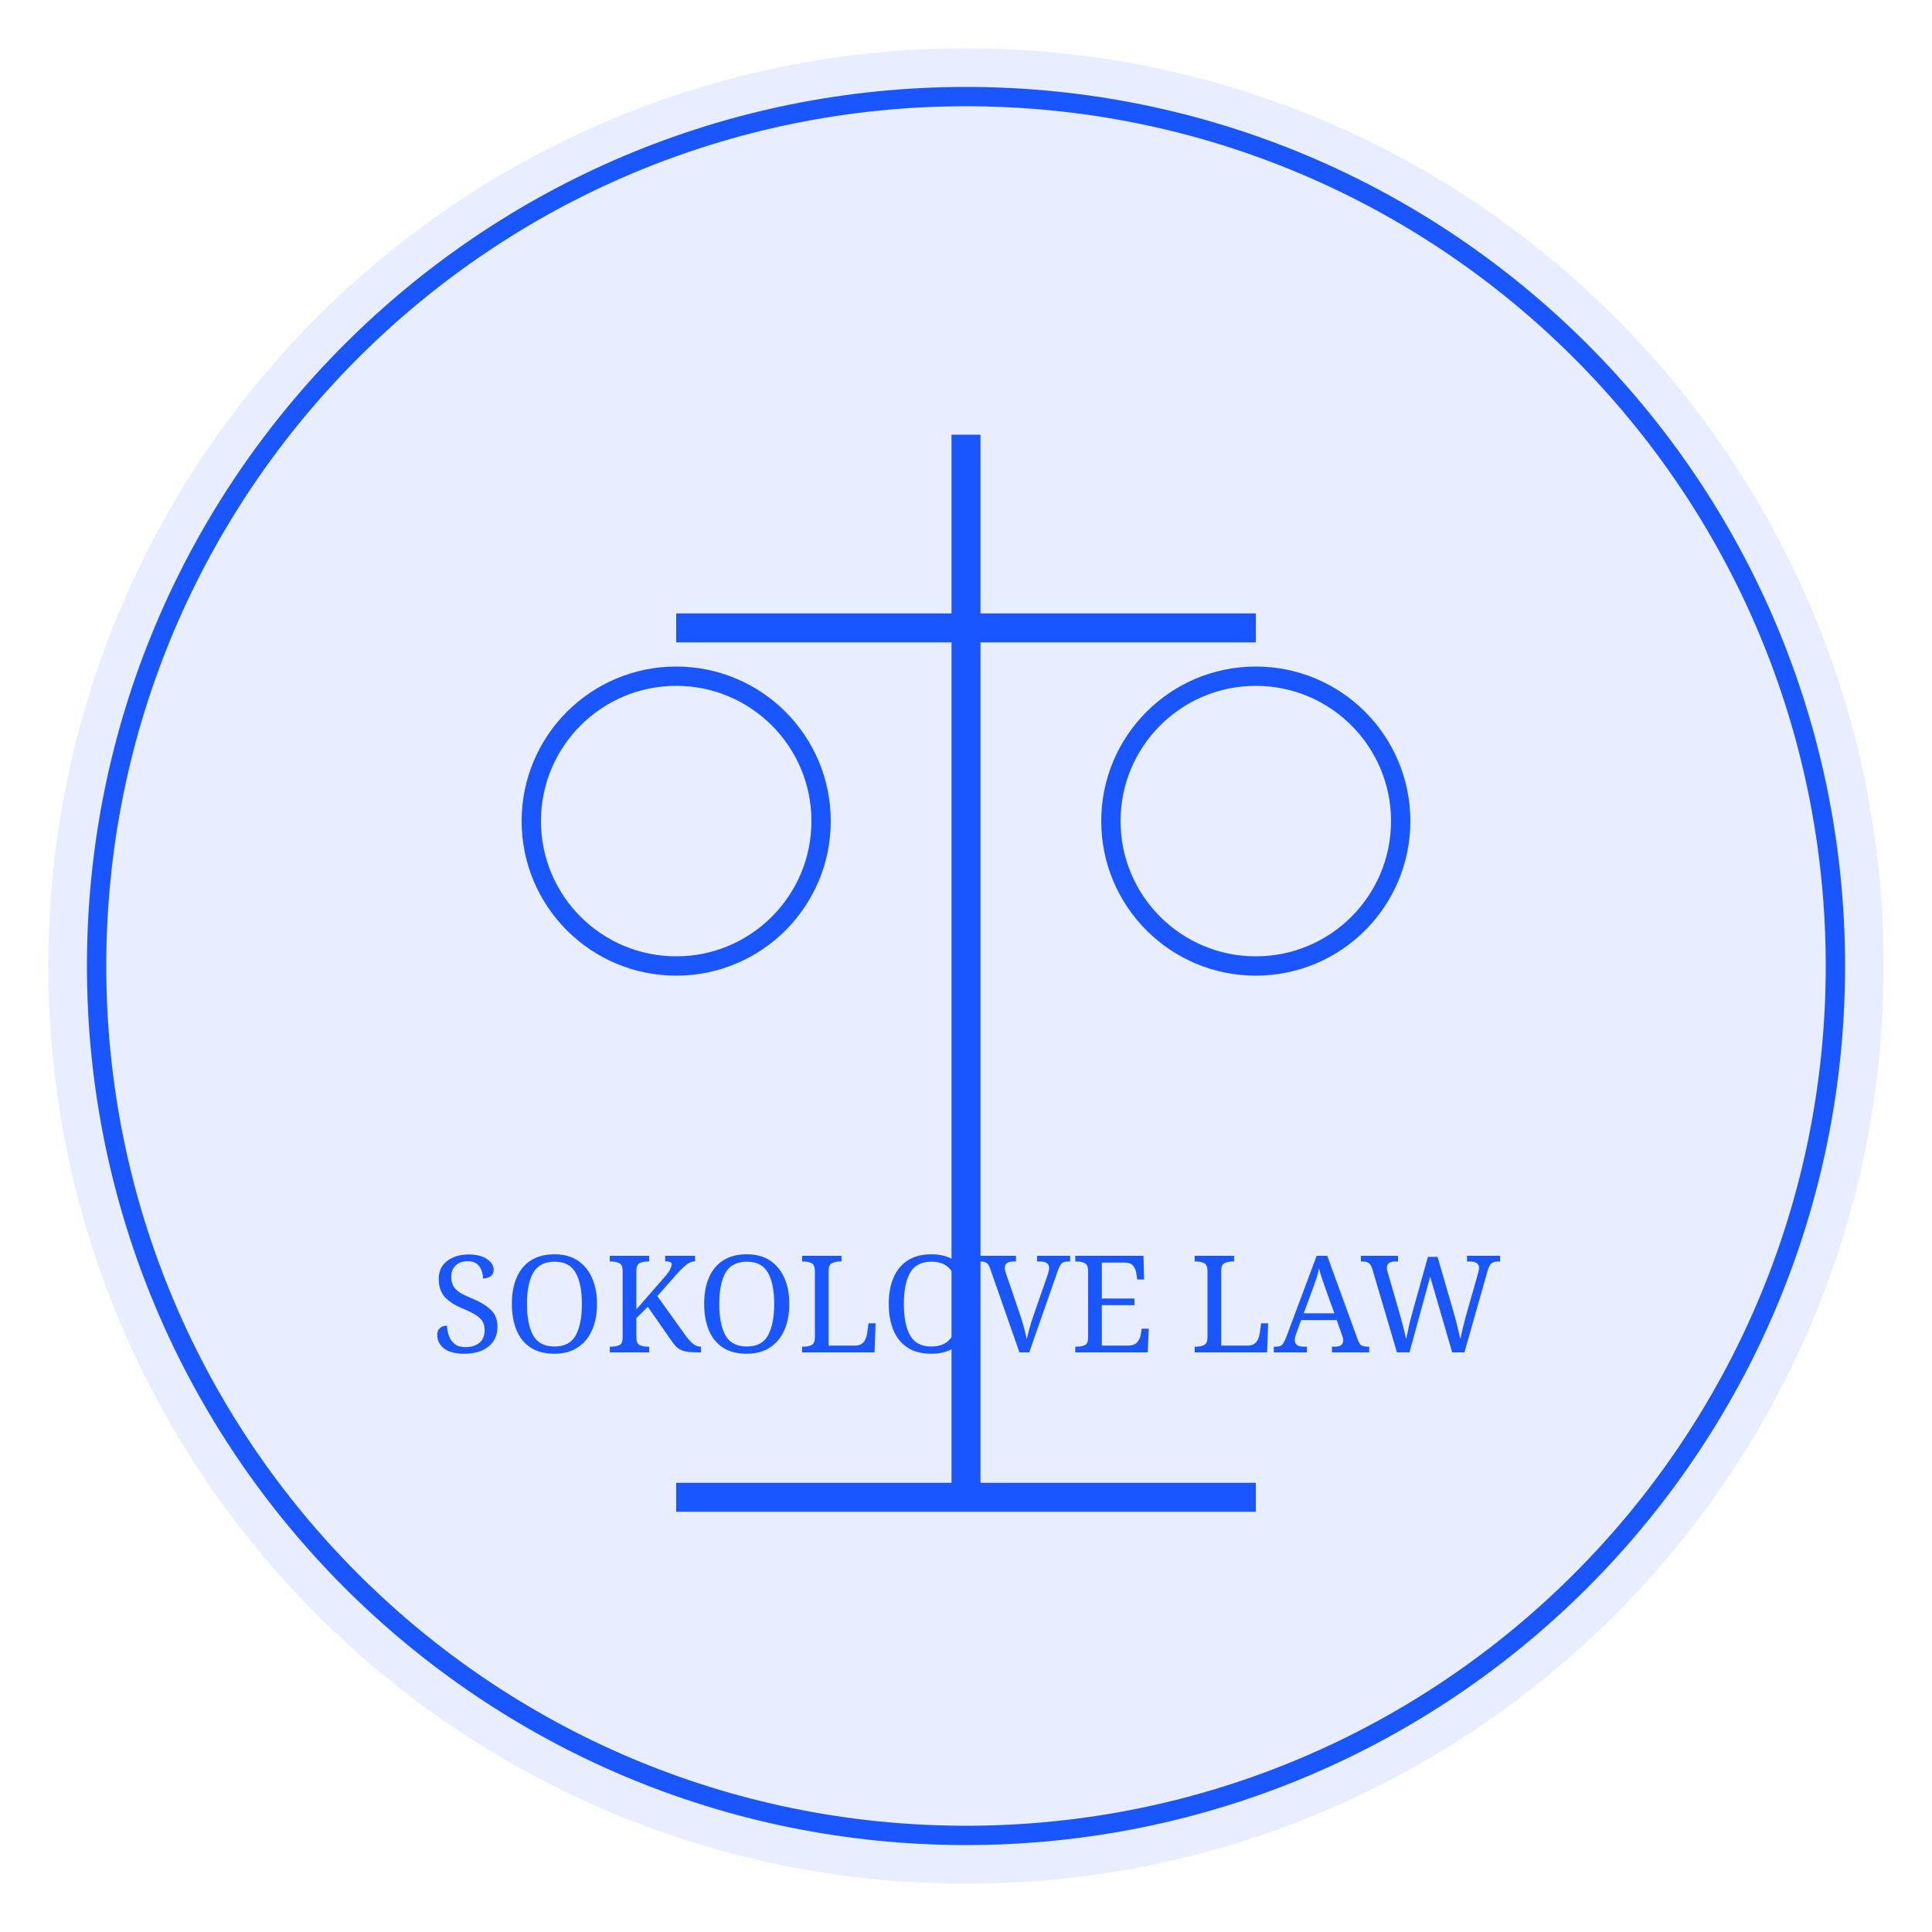
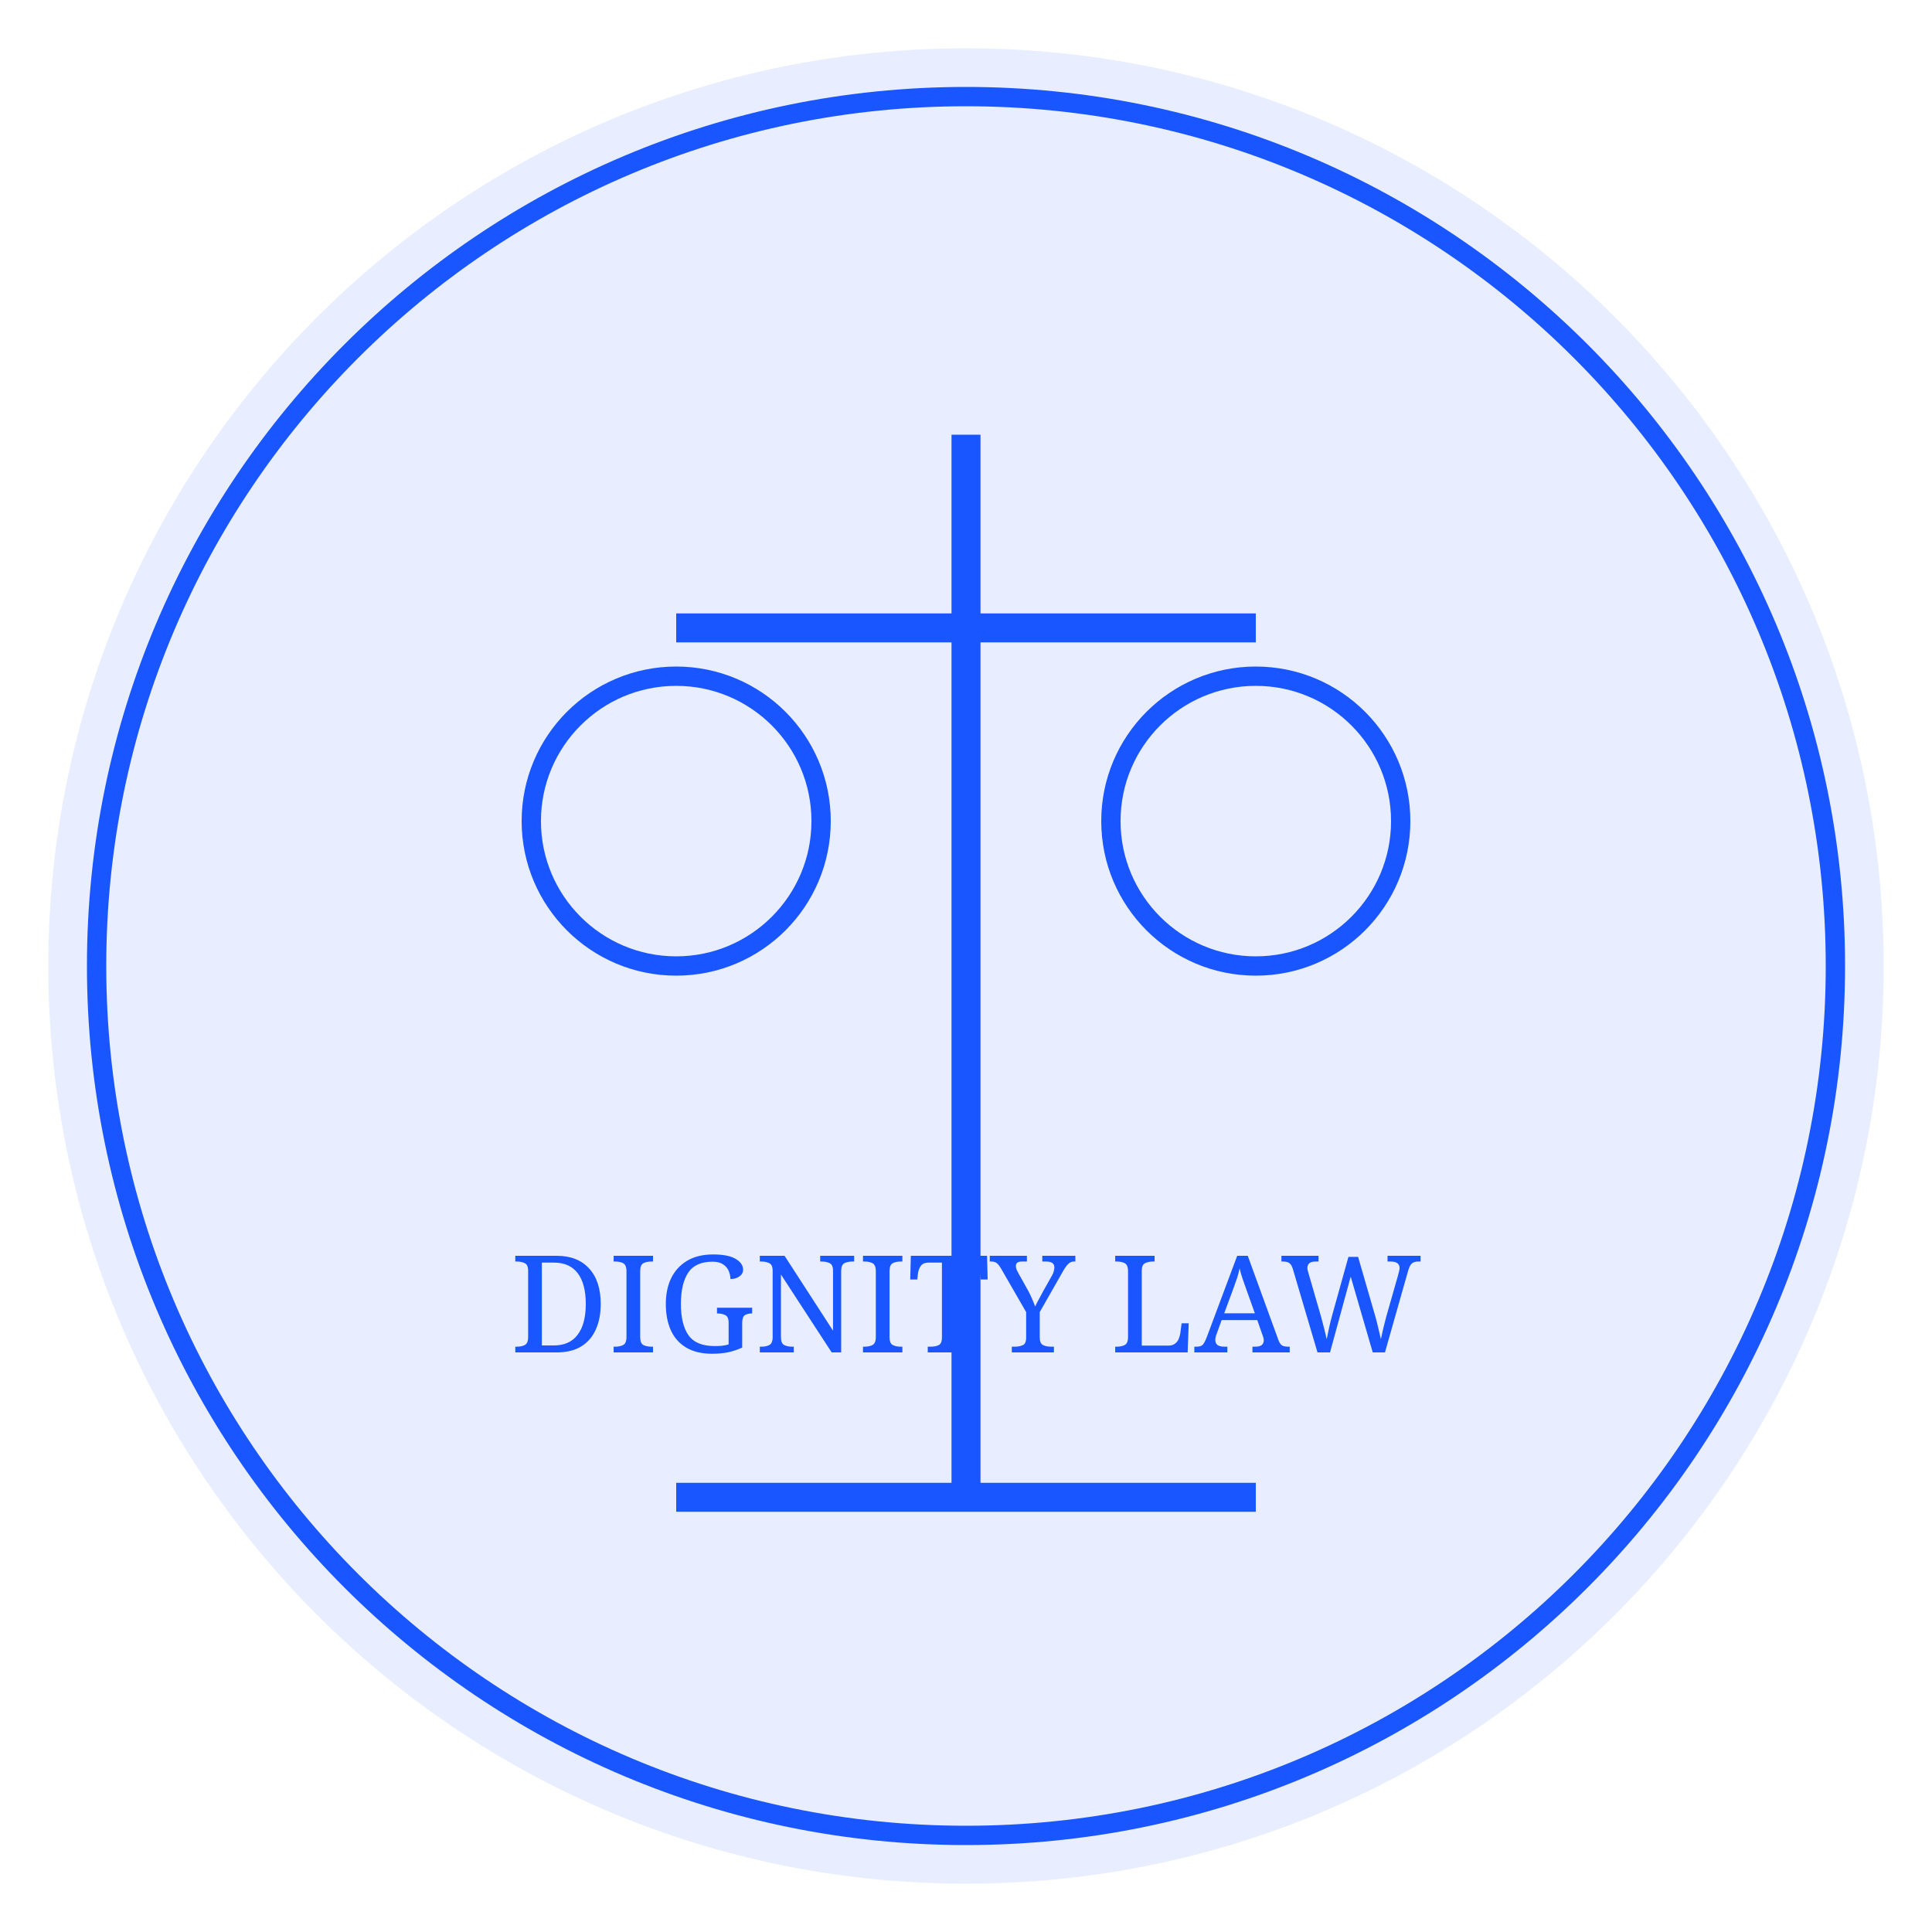
<svg xmlns="http://www.w3.org/2000/svg" width="200" height="200" viewBox="0 0 200 200" fill="none">
  <circle cx="100" cy="100" r="95" fill="#1a56ff" fill-opacity="0.1" />
  <circle cx="100" cy="100" r="90" stroke="#1a56ff" stroke-width="2" />
  <path d="M100 45 L100 155" stroke="#1a56ff" stroke-width="3" />
  <path d="M70 65 L130 65" stroke="#1a56ff" stroke-width="3" />
  <circle cx="70" cy="85" r="15" stroke="#1a56ff" stroke-width="2" />
  <circle cx="130" cy="85" r="15" stroke="#1a56ff" stroke-width="2" />
  <path d="M70 155 L130 155" stroke="#1a56ff" stroke-width="3" />
-   <text x="100" y="140" font-family="Libre Baskerville, serif" font-size="14" fill="#1a56ff" text-anchor="middle">SOKOLOVE LAW</text>
+   <text x="100" y="140" font-family="Libre Baskerville, serif" font-size="14" fill="#1a56ff" text-anchor="middle">DIGNITY LAW</text>
</svg>
